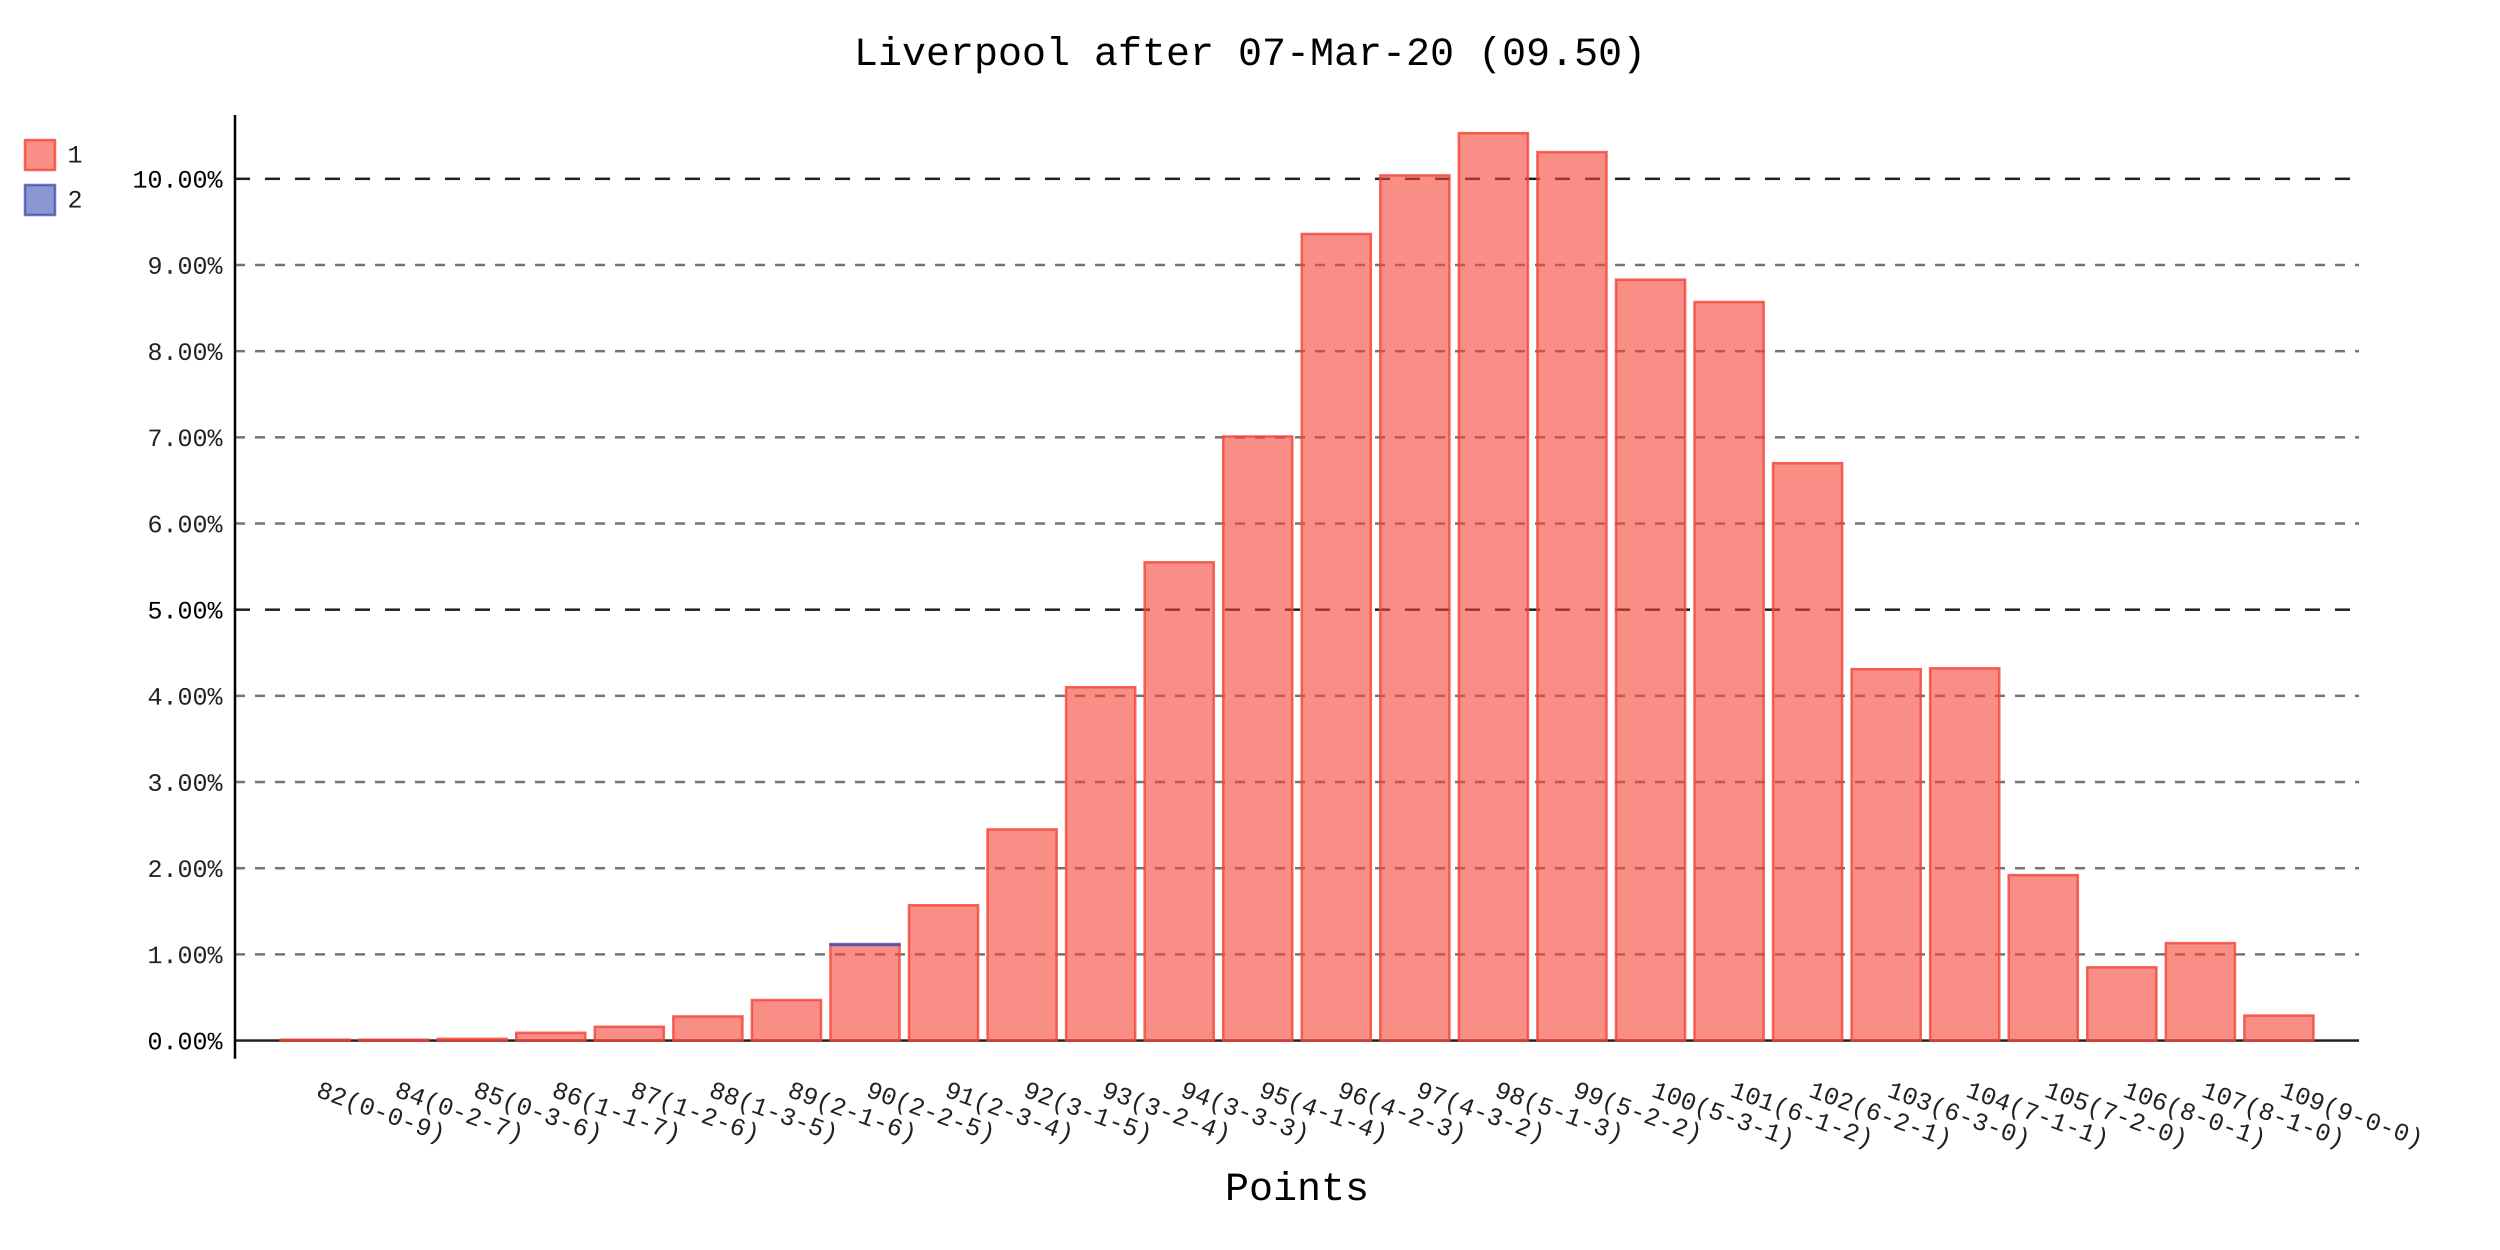
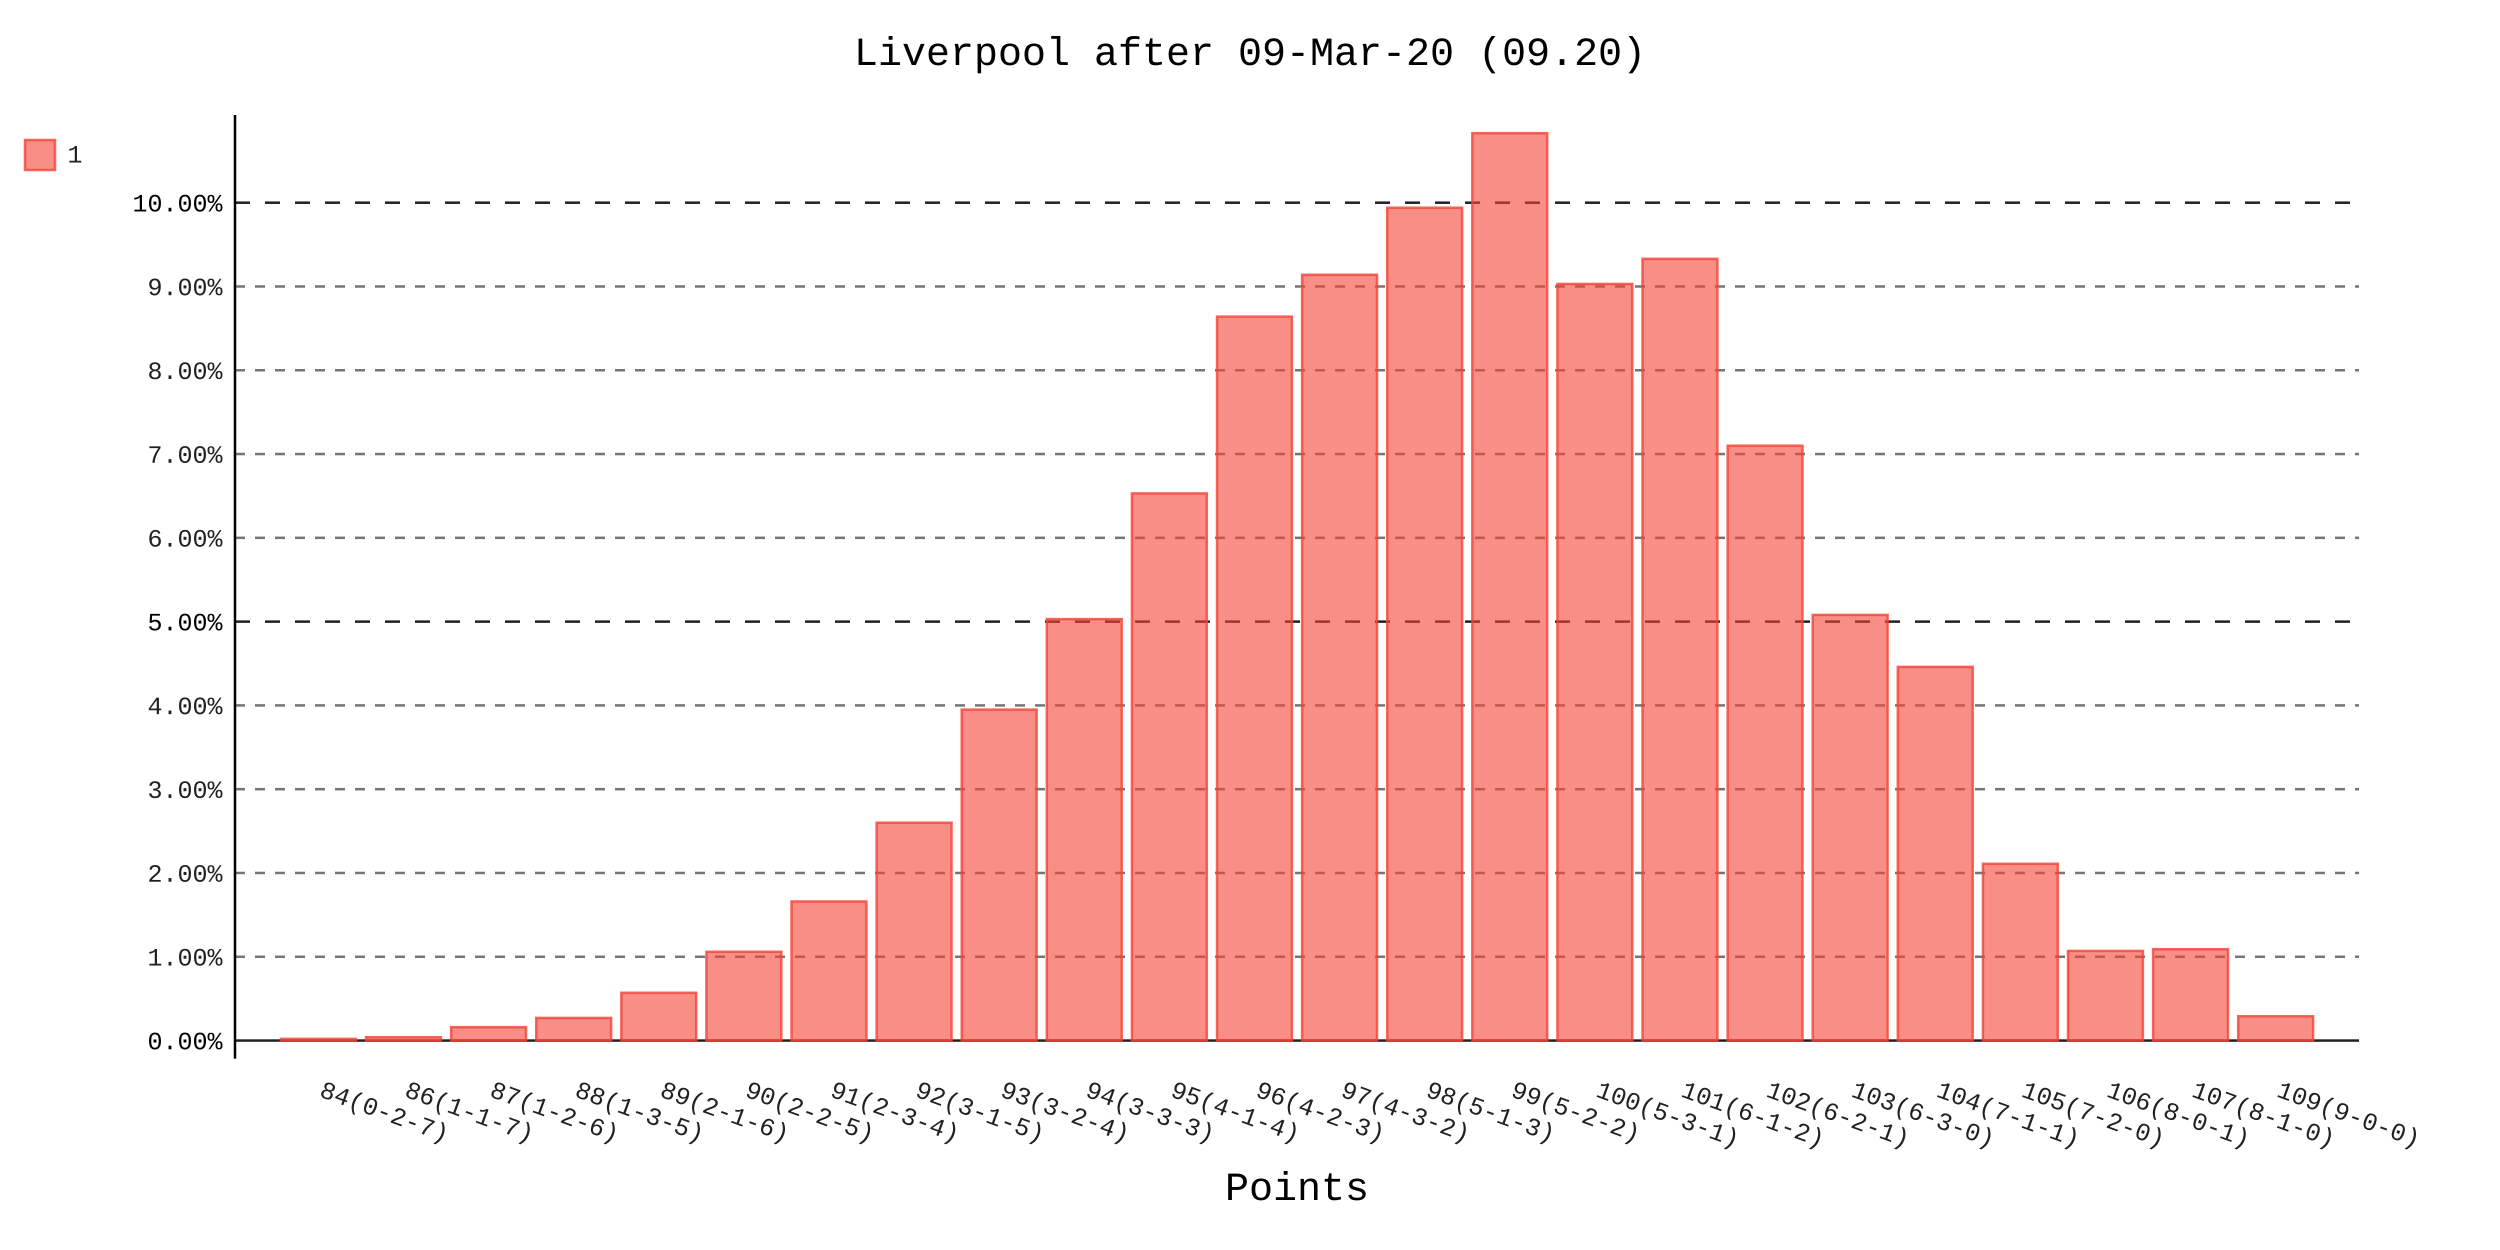
- <svg xmlns="http://www.w3.org/2000/svg" class="pygal-chart" id="chart-57aa8805-db81-4937-829a-268bdae9e74e" viewBox="0 0 1000 500">
+ <svg xmlns="http://www.w3.org/2000/svg" class="pygal-chart" id="chart-41307c0c-24f7-451d-af74-bbe341e0197e" viewBox="0 0 1000 500">
  <defs>
-     <style type="text/css">#chart-57aa8805-db81-4937-829a-268bdae9e74e{-webkit-user-select:none;-webkit-font-smoothing:antialiased;font-family:Consolas,"Liberation Mono",Menlo,Courier,monospace}#chart-57aa8805-db81-4937-829a-268bdae9e74e .title{font-family:Consolas,"Liberation Mono",Menlo,Courier,monospace;font-size:16px}#chart-57aa8805-db81-4937-829a-268bdae9e74e .legends .legend text{font-family:Consolas,"Liberation Mono",Menlo,Courier,monospace;font-size:10px}#chart-57aa8805-db81-4937-829a-268bdae9e74e .axis text{font-family:Consolas,"Liberation Mono",Menlo,Courier,monospace;font-size:10px}#chart-57aa8805-db81-4937-829a-268bdae9e74e .axis text.major{font-family:Consolas,"Liberation Mono",Menlo,Courier,monospace;font-size:10px}#chart-57aa8805-db81-4937-829a-268bdae9e74e .text-overlay text.value{font-family:Consolas,"Liberation Mono",Menlo,Courier,monospace;font-size:16px}#chart-57aa8805-db81-4937-829a-268bdae9e74e .text-overlay text.label{font-family:Consolas,"Liberation Mono",Menlo,Courier,monospace;font-size:10px}#chart-57aa8805-db81-4937-829a-268bdae9e74e .tooltip{font-family:Consolas,"Liberation Mono",Menlo,Courier,monospace;font-size:14px}#chart-57aa8805-db81-4937-829a-268bdae9e74e text.no_data{font-family:Consolas,"Liberation Mono",Menlo,Courier,monospace;font-size:64px}
- #chart-57aa8805-db81-4937-829a-268bdae9e74e{background-color:transparent}#chart-57aa8805-db81-4937-829a-268bdae9e74e path,#chart-57aa8805-db81-4937-829a-268bdae9e74e line,#chart-57aa8805-db81-4937-829a-268bdae9e74e rect,#chart-57aa8805-db81-4937-829a-268bdae9e74e circle{-webkit-transition:400ms ease-in;-moz-transition:400ms ease-in;transition:400ms ease-in}#chart-57aa8805-db81-4937-829a-268bdae9e74e .graph &gt; .background{fill:transparent}#chart-57aa8805-db81-4937-829a-268bdae9e74e .plot &gt; .background{fill:transparent}#chart-57aa8805-db81-4937-829a-268bdae9e74e .graph{fill:rgba(0,0,0,.87)}#chart-57aa8805-db81-4937-829a-268bdae9e74e text.no_data{fill:rgba(0,0,0,1)}#chart-57aa8805-db81-4937-829a-268bdae9e74e .title{fill:rgba(0,0,0,1)}#chart-57aa8805-db81-4937-829a-268bdae9e74e .legends .legend text{fill:rgba(0,0,0,.87)}#chart-57aa8805-db81-4937-829a-268bdae9e74e .legends .legend:hover text{fill:rgba(0,0,0,1)}#chart-57aa8805-db81-4937-829a-268bdae9e74e .axis .line{stroke:rgba(0,0,0,1)}#chart-57aa8805-db81-4937-829a-268bdae9e74e .axis .guide.line{stroke:rgba(0,0,0,.54)}#chart-57aa8805-db81-4937-829a-268bdae9e74e .axis .major.line{stroke:rgba(0,0,0,.87)}#chart-57aa8805-db81-4937-829a-268bdae9e74e .axis text.major{fill:rgba(0,0,0,1)}#chart-57aa8805-db81-4937-829a-268bdae9e74e .axis.y .guides:hover .guide.line,#chart-57aa8805-db81-4937-829a-268bdae9e74e .line-graph .axis.x .guides:hover .guide.line,#chart-57aa8805-db81-4937-829a-268bdae9e74e .stackedline-graph .axis.x .guides:hover .guide.line,#chart-57aa8805-db81-4937-829a-268bdae9e74e .xy-graph .axis.x .guides:hover .guide.line{stroke:rgba(0,0,0,1)}#chart-57aa8805-db81-4937-829a-268bdae9e74e .axis .guides:hover text{fill:rgba(0,0,0,1)}#chart-57aa8805-db81-4937-829a-268bdae9e74e .reactive{fill-opacity:.6;stroke-opacity:.8}#chart-57aa8805-db81-4937-829a-268bdae9e74e .ci{stroke:rgba(0,0,0,.87)}#chart-57aa8805-db81-4937-829a-268bdae9e74e .reactive.active,#chart-57aa8805-db81-4937-829a-268bdae9e74e .active .reactive{fill-opacity:.9;stroke-opacity:.9;stroke-width:4}#chart-57aa8805-db81-4937-829a-268bdae9e74e .ci .reactive.active{stroke-width:1.5}#chart-57aa8805-db81-4937-829a-268bdae9e74e .series text{fill:rgba(0,0,0,1)}#chart-57aa8805-db81-4937-829a-268bdae9e74e .tooltip rect{fill:transparent;stroke:rgba(0,0,0,1);-webkit-transition:opacity 400ms ease-in;-moz-transition:opacity 400ms ease-in;transition:opacity 400ms ease-in}#chart-57aa8805-db81-4937-829a-268bdae9e74e .tooltip .label{fill:rgba(0,0,0,.87)}#chart-57aa8805-db81-4937-829a-268bdae9e74e .tooltip .label{fill:rgba(0,0,0,.87)}#chart-57aa8805-db81-4937-829a-268bdae9e74e .tooltip .legend{font-size:.8em;fill:rgba(0,0,0,.54)}#chart-57aa8805-db81-4937-829a-268bdae9e74e .tooltip .x_label{font-size:.6em;fill:rgba(0,0,0,1)}#chart-57aa8805-db81-4937-829a-268bdae9e74e .tooltip .xlink{font-size:.5em;text-decoration:underline}#chart-57aa8805-db81-4937-829a-268bdae9e74e .tooltip .value{font-size:1.5em}#chart-57aa8805-db81-4937-829a-268bdae9e74e .bound{font-size:.5em}#chart-57aa8805-db81-4937-829a-268bdae9e74e .max-value{font-size:.75em;fill:rgba(0,0,0,.54)}#chart-57aa8805-db81-4937-829a-268bdae9e74e .map-element{fill:transparent;stroke:rgba(0,0,0,.54) !important}#chart-57aa8805-db81-4937-829a-268bdae9e74e .map-element .reactive{fill-opacity:inherit;stroke-opacity:inherit}#chart-57aa8805-db81-4937-829a-268bdae9e74e .color-0,#chart-57aa8805-db81-4937-829a-268bdae9e74e .color-0 a:visited{stroke:#F44336;fill:#F44336}#chart-57aa8805-db81-4937-829a-268bdae9e74e .color-1,#chart-57aa8805-db81-4937-829a-268bdae9e74e .color-1 a:visited{stroke:#3F51B5;fill:#3F51B5}#chart-57aa8805-db81-4937-829a-268bdae9e74e .text-overlay .color-0 text{fill:black}#chart-57aa8805-db81-4937-829a-268bdae9e74e .text-overlay .color-1 text{fill:black}
- #chart-57aa8805-db81-4937-829a-268bdae9e74e text.no_data{text-anchor:middle}#chart-57aa8805-db81-4937-829a-268bdae9e74e .guide.line{fill:none}#chart-57aa8805-db81-4937-829a-268bdae9e74e .centered{text-anchor:middle}#chart-57aa8805-db81-4937-829a-268bdae9e74e .title{text-anchor:middle}#chart-57aa8805-db81-4937-829a-268bdae9e74e .legends .legend text{fill-opacity:1}#chart-57aa8805-db81-4937-829a-268bdae9e74e .axis.x text{text-anchor:middle}#chart-57aa8805-db81-4937-829a-268bdae9e74e .axis.x:not(.web) text[transform]{text-anchor:start}#chart-57aa8805-db81-4937-829a-268bdae9e74e .axis.x:not(.web) text[transform].backwards{text-anchor:end}#chart-57aa8805-db81-4937-829a-268bdae9e74e .axis.y text{text-anchor:end}#chart-57aa8805-db81-4937-829a-268bdae9e74e .axis.y text[transform].backwards{text-anchor:start}#chart-57aa8805-db81-4937-829a-268bdae9e74e .axis.y2 text{text-anchor:start}#chart-57aa8805-db81-4937-829a-268bdae9e74e .axis.y2 text[transform].backwards{text-anchor:end}#chart-57aa8805-db81-4937-829a-268bdae9e74e .axis .guide.line{stroke-dasharray:4,4}#chart-57aa8805-db81-4937-829a-268bdae9e74e .axis .major.guide.line{stroke-dasharray:6,6}#chart-57aa8805-db81-4937-829a-268bdae9e74e .horizontal .axis.y .guide.line,#chart-57aa8805-db81-4937-829a-268bdae9e74e .horizontal .axis.y2 .guide.line,#chart-57aa8805-db81-4937-829a-268bdae9e74e .vertical .axis.x .guide.line{opacity:0}#chart-57aa8805-db81-4937-829a-268bdae9e74e .horizontal .axis.always_show .guide.line,#chart-57aa8805-db81-4937-829a-268bdae9e74e .vertical .axis.always_show .guide.line{opacity:1 !important}#chart-57aa8805-db81-4937-829a-268bdae9e74e .axis.y .guides:hover .guide.line,#chart-57aa8805-db81-4937-829a-268bdae9e74e .axis.y2 .guides:hover .guide.line,#chart-57aa8805-db81-4937-829a-268bdae9e74e .axis.x .guides:hover .guide.line{opacity:1}#chart-57aa8805-db81-4937-829a-268bdae9e74e .axis .guides:hover text{opacity:1}#chart-57aa8805-db81-4937-829a-268bdae9e74e .nofill{fill:none}#chart-57aa8805-db81-4937-829a-268bdae9e74e .subtle-fill{fill-opacity:.2}#chart-57aa8805-db81-4937-829a-268bdae9e74e .dot{stroke-width:1px;fill-opacity:1}#chart-57aa8805-db81-4937-829a-268bdae9e74e .dot.active{stroke-width:5px}#chart-57aa8805-db81-4937-829a-268bdae9e74e .dot.negative{fill:transparent}#chart-57aa8805-db81-4937-829a-268bdae9e74e text,#chart-57aa8805-db81-4937-829a-268bdae9e74e tspan{stroke:none !important}#chart-57aa8805-db81-4937-829a-268bdae9e74e .series text.active{opacity:1}#chart-57aa8805-db81-4937-829a-268bdae9e74e .tooltip rect{fill-opacity:.95;stroke-width:.5}#chart-57aa8805-db81-4937-829a-268bdae9e74e .tooltip text{fill-opacity:1}#chart-57aa8805-db81-4937-829a-268bdae9e74e .showable{visibility:hidden}#chart-57aa8805-db81-4937-829a-268bdae9e74e .showable.shown{visibility:visible}#chart-57aa8805-db81-4937-829a-268bdae9e74e .gauge-background{fill:rgba(229,229,229,1);stroke:none}#chart-57aa8805-db81-4937-829a-268bdae9e74e .bg-lines{stroke:transparent;stroke-width:2px}</style>
+     <style type="text/css">#chart-41307c0c-24f7-451d-af74-bbe341e0197e{-webkit-user-select:none;-webkit-font-smoothing:antialiased;font-family:Consolas,"Liberation Mono",Menlo,Courier,monospace}#chart-41307c0c-24f7-451d-af74-bbe341e0197e .title{font-family:Consolas,"Liberation Mono",Menlo,Courier,monospace;font-size:16px}#chart-41307c0c-24f7-451d-af74-bbe341e0197e .legends .legend text{font-family:Consolas,"Liberation Mono",Menlo,Courier,monospace;font-size:10px}#chart-41307c0c-24f7-451d-af74-bbe341e0197e .axis text{font-family:Consolas,"Liberation Mono",Menlo,Courier,monospace;font-size:10px}#chart-41307c0c-24f7-451d-af74-bbe341e0197e .axis text.major{font-family:Consolas,"Liberation Mono",Menlo,Courier,monospace;font-size:10px}#chart-41307c0c-24f7-451d-af74-bbe341e0197e .text-overlay text.value{font-family:Consolas,"Liberation Mono",Menlo,Courier,monospace;font-size:16px}#chart-41307c0c-24f7-451d-af74-bbe341e0197e .text-overlay text.label{font-family:Consolas,"Liberation Mono",Menlo,Courier,monospace;font-size:10px}#chart-41307c0c-24f7-451d-af74-bbe341e0197e .tooltip{font-family:Consolas,"Liberation Mono",Menlo,Courier,monospace;font-size:14px}#chart-41307c0c-24f7-451d-af74-bbe341e0197e text.no_data{font-family:Consolas,"Liberation Mono",Menlo,Courier,monospace;font-size:64px}
+ #chart-41307c0c-24f7-451d-af74-bbe341e0197e{background-color:transparent}#chart-41307c0c-24f7-451d-af74-bbe341e0197e path,#chart-41307c0c-24f7-451d-af74-bbe341e0197e line,#chart-41307c0c-24f7-451d-af74-bbe341e0197e rect,#chart-41307c0c-24f7-451d-af74-bbe341e0197e circle{-webkit-transition:400ms ease-in;-moz-transition:400ms ease-in;transition:400ms ease-in}#chart-41307c0c-24f7-451d-af74-bbe341e0197e .graph &gt; .background{fill:transparent}#chart-41307c0c-24f7-451d-af74-bbe341e0197e .plot &gt; .background{fill:transparent}#chart-41307c0c-24f7-451d-af74-bbe341e0197e .graph{fill:rgba(0,0,0,.87)}#chart-41307c0c-24f7-451d-af74-bbe341e0197e text.no_data{fill:rgba(0,0,0,1)}#chart-41307c0c-24f7-451d-af74-bbe341e0197e .title{fill:rgba(0,0,0,1)}#chart-41307c0c-24f7-451d-af74-bbe341e0197e .legends .legend text{fill:rgba(0,0,0,.87)}#chart-41307c0c-24f7-451d-af74-bbe341e0197e .legends .legend:hover text{fill:rgba(0,0,0,1)}#chart-41307c0c-24f7-451d-af74-bbe341e0197e .axis .line{stroke:rgba(0,0,0,1)}#chart-41307c0c-24f7-451d-af74-bbe341e0197e .axis .guide.line{stroke:rgba(0,0,0,.54)}#chart-41307c0c-24f7-451d-af74-bbe341e0197e .axis .major.line{stroke:rgba(0,0,0,.87)}#chart-41307c0c-24f7-451d-af74-bbe341e0197e .axis text.major{fill:rgba(0,0,0,1)}#chart-41307c0c-24f7-451d-af74-bbe341e0197e .axis.y .guides:hover .guide.line,#chart-41307c0c-24f7-451d-af74-bbe341e0197e .line-graph .axis.x .guides:hover .guide.line,#chart-41307c0c-24f7-451d-af74-bbe341e0197e .stackedline-graph .axis.x .guides:hover .guide.line,#chart-41307c0c-24f7-451d-af74-bbe341e0197e .xy-graph .axis.x .guides:hover .guide.line{stroke:rgba(0,0,0,1)}#chart-41307c0c-24f7-451d-af74-bbe341e0197e .axis .guides:hover text{fill:rgba(0,0,0,1)}#chart-41307c0c-24f7-451d-af74-bbe341e0197e .reactive{fill-opacity:.6;stroke-opacity:.8}#chart-41307c0c-24f7-451d-af74-bbe341e0197e .ci{stroke:rgba(0,0,0,.87)}#chart-41307c0c-24f7-451d-af74-bbe341e0197e .reactive.active,#chart-41307c0c-24f7-451d-af74-bbe341e0197e .active .reactive{fill-opacity:.9;stroke-opacity:.9;stroke-width:4}#chart-41307c0c-24f7-451d-af74-bbe341e0197e .ci .reactive.active{stroke-width:1.5}#chart-41307c0c-24f7-451d-af74-bbe341e0197e .series text{fill:rgba(0,0,0,1)}#chart-41307c0c-24f7-451d-af74-bbe341e0197e .tooltip rect{fill:transparent;stroke:rgba(0,0,0,1);-webkit-transition:opacity 400ms ease-in;-moz-transition:opacity 400ms ease-in;transition:opacity 400ms ease-in}#chart-41307c0c-24f7-451d-af74-bbe341e0197e .tooltip .label{fill:rgba(0,0,0,.87)}#chart-41307c0c-24f7-451d-af74-bbe341e0197e .tooltip .label{fill:rgba(0,0,0,.87)}#chart-41307c0c-24f7-451d-af74-bbe341e0197e .tooltip .legend{font-size:.8em;fill:rgba(0,0,0,.54)}#chart-41307c0c-24f7-451d-af74-bbe341e0197e .tooltip .x_label{font-size:.6em;fill:rgba(0,0,0,1)}#chart-41307c0c-24f7-451d-af74-bbe341e0197e .tooltip .xlink{font-size:.5em;text-decoration:underline}#chart-41307c0c-24f7-451d-af74-bbe341e0197e .tooltip .value{font-size:1.5em}#chart-41307c0c-24f7-451d-af74-bbe341e0197e .bound{font-size:.5em}#chart-41307c0c-24f7-451d-af74-bbe341e0197e .max-value{font-size:.75em;fill:rgba(0,0,0,.54)}#chart-41307c0c-24f7-451d-af74-bbe341e0197e .map-element{fill:transparent;stroke:rgba(0,0,0,.54) !important}#chart-41307c0c-24f7-451d-af74-bbe341e0197e .map-element .reactive{fill-opacity:inherit;stroke-opacity:inherit}#chart-41307c0c-24f7-451d-af74-bbe341e0197e .color-0,#chart-41307c0c-24f7-451d-af74-bbe341e0197e .color-0 a:visited{stroke:#F44336;fill:#F44336}#chart-41307c0c-24f7-451d-af74-bbe341e0197e .text-overlay .color-0 text{fill:black}
+ #chart-41307c0c-24f7-451d-af74-bbe341e0197e text.no_data{text-anchor:middle}#chart-41307c0c-24f7-451d-af74-bbe341e0197e .guide.line{fill:none}#chart-41307c0c-24f7-451d-af74-bbe341e0197e .centered{text-anchor:middle}#chart-41307c0c-24f7-451d-af74-bbe341e0197e .title{text-anchor:middle}#chart-41307c0c-24f7-451d-af74-bbe341e0197e .legends .legend text{fill-opacity:1}#chart-41307c0c-24f7-451d-af74-bbe341e0197e .axis.x text{text-anchor:middle}#chart-41307c0c-24f7-451d-af74-bbe341e0197e .axis.x:not(.web) text[transform]{text-anchor:start}#chart-41307c0c-24f7-451d-af74-bbe341e0197e .axis.x:not(.web) text[transform].backwards{text-anchor:end}#chart-41307c0c-24f7-451d-af74-bbe341e0197e .axis.y text{text-anchor:end}#chart-41307c0c-24f7-451d-af74-bbe341e0197e .axis.y text[transform].backwards{text-anchor:start}#chart-41307c0c-24f7-451d-af74-bbe341e0197e .axis.y2 text{text-anchor:start}#chart-41307c0c-24f7-451d-af74-bbe341e0197e .axis.y2 text[transform].backwards{text-anchor:end}#chart-41307c0c-24f7-451d-af74-bbe341e0197e .axis .guide.line{stroke-dasharray:4,4}#chart-41307c0c-24f7-451d-af74-bbe341e0197e .axis .major.guide.line{stroke-dasharray:6,6}#chart-41307c0c-24f7-451d-af74-bbe341e0197e .horizontal .axis.y .guide.line,#chart-41307c0c-24f7-451d-af74-bbe341e0197e .horizontal .axis.y2 .guide.line,#chart-41307c0c-24f7-451d-af74-bbe341e0197e .vertical .axis.x .guide.line{opacity:0}#chart-41307c0c-24f7-451d-af74-bbe341e0197e .horizontal .axis.always_show .guide.line,#chart-41307c0c-24f7-451d-af74-bbe341e0197e .vertical .axis.always_show .guide.line{opacity:1 !important}#chart-41307c0c-24f7-451d-af74-bbe341e0197e .axis.y .guides:hover .guide.line,#chart-41307c0c-24f7-451d-af74-bbe341e0197e .axis.y2 .guides:hover .guide.line,#chart-41307c0c-24f7-451d-af74-bbe341e0197e .axis.x .guides:hover .guide.line{opacity:1}#chart-41307c0c-24f7-451d-af74-bbe341e0197e .axis .guides:hover text{opacity:1}#chart-41307c0c-24f7-451d-af74-bbe341e0197e .nofill{fill:none}#chart-41307c0c-24f7-451d-af74-bbe341e0197e .subtle-fill{fill-opacity:.2}#chart-41307c0c-24f7-451d-af74-bbe341e0197e .dot{stroke-width:1px;fill-opacity:1}#chart-41307c0c-24f7-451d-af74-bbe341e0197e .dot.active{stroke-width:5px}#chart-41307c0c-24f7-451d-af74-bbe341e0197e .dot.negative{fill:transparent}#chart-41307c0c-24f7-451d-af74-bbe341e0197e text,#chart-41307c0c-24f7-451d-af74-bbe341e0197e tspan{stroke:none !important}#chart-41307c0c-24f7-451d-af74-bbe341e0197e .series text.active{opacity:1}#chart-41307c0c-24f7-451d-af74-bbe341e0197e .tooltip rect{fill-opacity:.95;stroke-width:.5}#chart-41307c0c-24f7-451d-af74-bbe341e0197e .tooltip text{fill-opacity:1}#chart-41307c0c-24f7-451d-af74-bbe341e0197e .showable{visibility:hidden}#chart-41307c0c-24f7-451d-af74-bbe341e0197e .showable.shown{visibility:visible}#chart-41307c0c-24f7-451d-af74-bbe341e0197e .gauge-background{fill:rgba(229,229,229,1);stroke:none}#chart-41307c0c-24f7-451d-af74-bbe341e0197e .bg-lines{stroke:transparent;stroke-width:2px}</style>
  </defs>
  <g class="graph stackedbar-graph vertical">
    <rect class="background" height="500" width="1000" x="0" y="0" />
    <g class="plot" transform="translate(94, 46)">
      <rect class="background" height="377.479" width="849.618" x="0" y="0" />
      <g class="axis y always_show">
        <g class="guides">
          <path class="major line" d="M0 370.22 h849.618" />
          <text class="major" x="-5" y="373.72">0.00%</text>
        </g>
        <g class="guides">
-           <path class="guide line" d="M0 335.75 h849.618" />
-           <text class="" x="-5" y="339.25">1.00%</text>
-         </g>
-         <g class="guides">
-           <path class="guide line" d="M0 301.281 h849.618" />
-           <text class="" x="-5" y="304.781">2.00%</text>
-         </g>
-         <g class="guides">
-           <path class="guide line" d="M0 266.812 h849.618" />
-           <text class="" x="-5" y="270.312">3.00%</text>
-         </g>
-         <g class="guides">
-           <path class="guide line" d="M0 232.343 h849.618" />
-           <text class="" x="-5" y="235.843">4.00%</text>
-         </g>
-         <g class="guides">
-           <path class="major guide line" d="M0 197.874 h849.618" />
-           <text class="major" x="-5" y="201.374">5.00%</text>
-         </g>
-         <g class="guides">
-           <path class="guide line" d="M0 163.405 h849.618" />
-           <text class="" x="-5" y="166.905">6.00%</text>
-         </g>
-         <g class="guides">
-           <path class="guide line" d="M0 128.935 h849.618" />
-           <text class="" x="-5" y="132.435">7.00%</text>
-         </g>
-         <g class="guides">
-           <path class="guide line" d="M0 94.466 h849.618" />
-           <text class="" x="-5" y="97.966">8.00%</text>
-         </g>
-         <g class="guides">
-           <path class="guide line" d="M0 59.997 h849.618" />
-           <text class="" x="-5" y="63.497">9.00%</text>
-         </g>
-         <g class="guides">
-           <path class="major guide line" d="M0 25.528 h849.618" />
-           <text class="major" x="-5" y="29.028">10.00%</text>
+           <path class="guide line" d="M0 336.705 h849.618" />
+           <text class="" x="-5" y="340.205">1.00%</text>
+         </g>
+         <g class="guides">
+           <path class="guide line" d="M0 303.191 h849.618" />
+           <text class="" x="-5" y="306.691">2.00%</text>
+         </g>
+         <g class="guides">
+           <path class="guide line" d="M0 269.677 h849.618" />
+           <text class="" x="-5" y="273.177">3.00%</text>
+         </g>
+         <g class="guides">
+           <path class="guide line" d="M0 236.162 h849.618" />
+           <text class="" x="-5" y="239.662">4.00%</text>
+         </g>
+         <g class="guides">
+           <path class="major guide line" d="M0 202.648 h849.618" />
+           <text class="major" x="-5" y="206.148">5.00%</text>
+         </g>
+         <g class="guides">
+           <path class="guide line" d="M0 169.134 h849.618" />
+           <text class="" x="-5" y="172.634">6.00%</text>
+         </g>
+         <g class="guides">
+           <path class="guide line" d="M0 135.619 h849.618" />
+           <text class="" x="-5" y="139.119">7.00%</text>
+         </g>
+         <g class="guides">
+           <path class="guide line" d="M0 102.105 h849.618" />
+           <text class="" x="-5" y="105.605">8.00%</text>
+         </g>
+         <g class="guides">
+           <path class="guide line" d="M0 68.59 h849.618" />
+           <text class="" x="-5" y="72.09">9.00%</text>
+         </g>
+         <g class="guides">
+           <path class="major guide line" d="M0 35.076 h849.618" />
+           <text class="major" x="-5" y="38.576">10.00%</text>
        </g>
      </g>
      <g class="axis x">
        <path class="line" d="M0 0 v377.479" />
        <g class="guides">
-           <path class="guide line" d="M32.049 0 v377.479" />
-           <text class="" transform="rotate(20 32.04922 392.4788)" x="32.049" y="392.479">82(0-0-9)</text>
-         </g>
-         <g class="guides">
-           <path class="guide line" d="M63.47 0 v377.479" />
-           <text class="" transform="rotate(20 63.47002 392.4788)" x="63.47" y="392.479">84(0-2-7)</text>
-         </g>
-         <g class="guides">
-           <path class="guide line" d="M94.891 0 v377.479" />
-           <text class="" transform="rotate(20 94.89082 392.4788)" x="94.891" y="392.479">85(0-3-6)</text>
-         </g>
-         <g class="guides">
-           <path class="guide line" d="M126.312 0 v377.479" />
-           <text class="" transform="rotate(20 126.3116 392.4788)" x="126.312" y="392.479">86(1-1-7)</text>
-         </g>
-         <g class="guides">
-           <path class="guide line" d="M157.732 0 v377.479" />
-           <text class="" transform="rotate(20 157.7324 392.4788)" x="157.732" y="392.479">87(1-2-6)</text>
-         </g>
-         <g class="guides">
-           <path class="guide line" d="M189.153 0 v377.479" />
-           <text class="" transform="rotate(20 189.1532 392.4788)" x="189.153" y="392.479">88(1-3-5)</text>
-         </g>
-         <g class="guides">
-           <path class="guide line" d="M220.574 0 v377.479" />
-           <text class="" transform="rotate(20 220.574 392.4788)" x="220.574" y="392.479">89(2-1-6)</text>
-         </g>
-         <g class="guides">
-           <path class="guide line" d="M251.995 0 v377.479" />
-           <text class="" transform="rotate(20 251.9948 392.4788)" x="251.995" y="392.479">90(2-2-5)</text>
-         </g>
-         <g class="guides">
-           <path class="guide line" d="M283.416 0 v377.479" />
-           <text class="" transform="rotate(20 283.4156 392.4788)" x="283.416" y="392.479">91(2-3-4)</text>
-         </g>
-         <g class="guides">
-           <path class="guide line" d="M314.836 0 v377.479" />
-           <text class="" transform="rotate(20 314.8364 392.4788)" x="314.836" y="392.479">92(3-1-5)</text>
-         </g>
-         <g class="guides">
-           <path class="guide line" d="M346.257 0 v377.479" />
-           <text class="" transform="rotate(20 346.2572 392.4788)" x="346.257" y="392.479">93(3-2-4)</text>
-         </g>
-         <g class="guides">
-           <path class="guide line" d="M377.678 0 v377.479" />
-           <text class="" transform="rotate(20 377.678 392.4788)" x="377.678" y="392.479">94(3-3-3)</text>
-         </g>
-         <g class="guides">
-           <path class="guide line" d="M409.099 0 v377.479" />
-           <text class="" transform="rotate(20 409.0988 392.4788)" x="409.099" y="392.479">95(4-1-4)</text>
-         </g>
-         <g class="guides">
-           <path class="guide line" d="M440.52 0 v377.479" />
-           <text class="" transform="rotate(20 440.5196 392.4788)" x="440.52" y="392.479">96(4-2-3)</text>
-         </g>
-         <g class="guides">
-           <path class="guide line" d="M471.94 0 v377.479" />
-           <text class="" transform="rotate(20 471.9404 392.4788)" x="471.94" y="392.479">97(4-3-2)</text>
-         </g>
-         <g class="guides">
-           <path class="guide line" d="M503.361 0 v377.479" />
-           <text class="" transform="rotate(20 503.3612 392.4788)" x="503.361" y="392.479">98(5-1-3)</text>
-         </g>
-         <g class="guides">
-           <path class="guide line" d="M534.782 0 v377.479" />
-           <text class="" transform="rotate(20 534.782 392.4788)" x="534.782" y="392.479">99(5-2-2)</text>
-         </g>
-         <g class="guides">
-           <path class="guide line" d="M566.203 0 v377.479" />
-           <text class="" transform="rotate(20 566.2028 392.4788)" x="566.203" y="392.479">100(5-3-1)</text>
-         </g>
-         <g class="guides">
-           <path class="guide line" d="M597.624 0 v377.479" />
-           <text class="" transform="rotate(20 597.6236 392.4788)" x="597.624" y="392.479">101(6-1-2)</text>
-         </g>
-         <g class="guides">
-           <path class="guide line" d="M629.044 0 v377.479" />
-           <text class="" transform="rotate(20 629.0444 392.4788)" x="629.044" y="392.479">102(6-2-1)</text>
-         </g>
-         <g class="guides">
-           <path class="guide line" d="M660.465 0 v377.479" />
-           <text class="" transform="rotate(20 660.4652 392.4788)" x="660.465" y="392.479">103(6-3-0)</text>
-         </g>
-         <g class="guides">
-           <path class="guide line" d="M691.886 0 v377.479" />
-           <text class="" transform="rotate(20 691.886 392.4788)" x="691.886" y="392.479">104(7-1-1)</text>
-         </g>
-         <g class="guides">
-           <path class="guide line" d="M723.307 0 v377.479" />
-           <text class="" transform="rotate(20 723.3068 392.4788)" x="723.307" y="392.479">105(7-2-0)</text>
-         </g>
-         <g class="guides">
-           <path class="guide line" d="M754.728 0 v377.479" />
-           <text class="" transform="rotate(20 754.7276 392.4788)" x="754.728" y="392.479">106(8-0-1)</text>
-         </g>
-         <g class="guides">
-           <path class="guide line" d="M786.148 0 v377.479" />
-           <text class="" transform="rotate(20 786.1484 392.4788)" x="786.148" y="392.479">107(8-1-0)</text>
-         </g>
-         <g class="guides">
-           <path class="guide line" d="M817.569 0 v377.479" />
-           <text class="" transform="rotate(20 817.5692 392.4788)" x="817.569" y="392.479">109(9-0-0)</text>
+           <path class="guide line" d="M33.358 0 v377.479" />
+           <text class="" transform="rotate(20 33.35842 392.4788)" x="33.358" y="392.479">84(0-2-7)</text>
+         </g>
+         <g class="guides">
+           <path class="guide line" d="M67.398 0 v377.479" />
+           <text class="" transform="rotate(20 67.39762 392.4788)" x="67.398" y="392.479">86(1-1-7)</text>
+         </g>
+         <g class="guides">
+           <path class="guide line" d="M101.437 0 v377.479" />
+           <text class="" transform="rotate(20 101.4368 392.4788)" x="101.437" y="392.479">87(1-2-6)</text>
+         </g>
+         <g class="guides">
+           <path class="guide line" d="M135.476 0 v377.479" />
+           <text class="" transform="rotate(20 135.476 392.4788)" x="135.476" y="392.479">88(1-3-5)</text>
+         </g>
+         <g class="guides">
+           <path class="guide line" d="M169.515 0 v377.479" />
+           <text class="" transform="rotate(20 169.5152 392.4788)" x="169.515" y="392.479">89(2-1-6)</text>
+         </g>
+         <g class="guides">
+           <path class="guide line" d="M203.554 0 v377.479" />
+           <text class="" transform="rotate(20 203.5544 392.4788)" x="203.554" y="392.479">90(2-2-5)</text>
+         </g>
+         <g class="guides">
+           <path class="guide line" d="M237.594 0 v377.479" />
+           <text class="" transform="rotate(20 237.5936 392.4788)" x="237.594" y="392.479">91(2-3-4)</text>
+         </g>
+         <g class="guides">
+           <path class="guide line" d="M271.633 0 v377.479" />
+           <text class="" transform="rotate(20 271.6328 392.4788)" x="271.633" y="392.479">92(3-1-5)</text>
+         </g>
+         <g class="guides">
+           <path class="guide line" d="M305.672 0 v377.479" />
+           <text class="" transform="rotate(20 305.672 392.4788)" x="305.672" y="392.479">93(3-2-4)</text>
+         </g>
+         <g class="guides">
+           <path class="guide line" d="M339.711 0 v377.479" />
+           <text class="" transform="rotate(20 339.7112 392.4788)" x="339.711" y="392.479">94(3-3-3)</text>
+         </g>
+         <g class="guides">
+           <path class="guide line" d="M373.75 0 v377.479" />
+           <text class="" transform="rotate(20 373.7504 392.4788)" x="373.75" y="392.479">95(4-1-4)</text>
+         </g>
+         <g class="guides">
+           <path class="guide line" d="M407.79 0 v377.479" />
+           <text class="" transform="rotate(20 407.7896 392.4788)" x="407.79" y="392.479">96(4-2-3)</text>
+         </g>
+         <g class="guides">
+           <path class="guide line" d="M441.829 0 v377.479" />
+           <text class="" transform="rotate(20 441.8288 392.4788)" x="441.829" y="392.479">97(4-3-2)</text>
+         </g>
+         <g class="guides">
+           <path class="guide line" d="M475.868 0 v377.479" />
+           <text class="" transform="rotate(20 475.868 392.4788)" x="475.868" y="392.479">98(5-1-3)</text>
+         </g>
+         <g class="guides">
+           <path class="guide line" d="M509.907 0 v377.479" />
+           <text class="" transform="rotate(20 509.9072 392.4788)" x="509.907" y="392.479">99(5-2-2)</text>
+         </g>
+         <g class="guides">
+           <path class="guide line" d="M543.946 0 v377.479" />
+           <text class="" transform="rotate(20 543.9464 392.4788)" x="543.946" y="392.479">100(5-3-1)</text>
+         </g>
+         <g class="guides">
+           <path class="guide line" d="M577.986 0 v377.479" />
+           <text class="" transform="rotate(20 577.9856 392.4788)" x="577.986" y="392.479">101(6-1-2)</text>
+         </g>
+         <g class="guides">
+           <path class="guide line" d="M612.025 0 v377.479" />
+           <text class="" transform="rotate(20 612.0248 392.4788)" x="612.025" y="392.479">102(6-2-1)</text>
+         </g>
+         <g class="guides">
+           <path class="guide line" d="M646.064 0 v377.479" />
+           <text class="" transform="rotate(20 646.064 392.4788)" x="646.064" y="392.479">103(6-3-0)</text>
+         </g>
+         <g class="guides">
+           <path class="guide line" d="M680.103 0 v377.479" />
+           <text class="" transform="rotate(20 680.1032 392.4788)" x="680.103" y="392.479">104(7-1-1)</text>
+         </g>
+         <g class="guides">
+           <path class="guide line" d="M714.142 0 v377.479" />
+           <text class="" transform="rotate(20 714.1424 392.4788)" x="714.142" y="392.479">105(7-2-0)</text>
+         </g>
+         <g class="guides">
+           <path class="guide line" d="M748.182 0 v377.479" />
+           <text class="" transform="rotate(20 748.1816 392.4788)" x="748.182" y="392.479">106(8-0-1)</text>
+         </g>
+         <g class="guides">
+           <path class="guide line" d="M782.221 0 v377.479" />
+           <text class="" transform="rotate(20 782.2208 392.4788)" x="782.221" y="392.479">107(8-1-0)</text>
+         </g>
+         <g class="guides">
+           <path class="guide line" d="M816.26 0 v377.479" />
+           <text class="" transform="rotate(20 816.26 392.4788)" x="816.26" y="392.479">109(9-0-0)</text>
        </g>
      </g>
      <g class="series serie-0 color-0">
        <g class="bars">
          <g class="bar">
-             <rect class="rect reactive tooltip-trigger" height="0.345" rx="0" ry="0" width="27.65" x="18.224" y="369.875" />
-           </g>
-           <g class="bar">
-             <rect class="rect reactive tooltip-trigger" height="0.345" rx="0" ry="0" width="27.65" x="49.645" y="369.875" />
-           </g>
-           <g class="bar">
-             <rect class="rect reactive tooltip-trigger" height="0.689" rx="0" ry="0" width="27.65" x="81.066" y="369.53" />
-           </g>
-           <g class="bar">
-             <rect class="rect reactive tooltip-trigger" height="3.102" rx="0" ry="0" width="27.65" x="112.486" y="367.117" />
-           </g>
-           <g class="bar">
-             <rect class="rect reactive tooltip-trigger" height="5.515" rx="0" ry="0" width="27.65" x="143.907" y="364.705" />
-           </g>
-           <g class="bar">
-             <rect class="rect reactive tooltip-trigger" height="9.651" rx="0" ry="0" width="27.65" x="175.328" y="360.568" />
-           </g>
-           <g class="bar">
-             <rect class="rect reactive tooltip-trigger" height="16.201" rx="0" ry="0" width="27.65" x="206.749" y="354.019" />
-           </g>
-           <g class="bar">
-             <rect class="rect reactive tooltip-trigger" height="38.261" rx="0" ry="0" width="27.65" x="238.17" y="331.959" />
-           </g>
-           <g class="bar">
-             <rect class="rect reactive tooltip-trigger" height="54.117" rx="0" ry="0" width="27.65" x="269.59" y="316.103" />
-           </g>
-           <g class="bar">
-             <rect class="rect reactive tooltip-trigger" height="84.449" rx="0" ry="0" width="27.65" x="301.011" y="285.77" />
-           </g>
-           <g class="bar">
-             <rect class="rect reactive tooltip-trigger" height="141.324" rx="0" ry="0" width="27.65" x="332.432" y="228.896" />
-           </g>
-           <g class="bar">
-             <rect class="rect reactive tooltip-trigger" height="191.304" rx="0" ry="0" width="27.65" x="363.853" y="178.916" />
-           </g>
-           <g class="bar">
-             <rect class="rect reactive tooltip-trigger" height="241.629" rx="0" ry="0" width="27.65" x="395.274" y="128.591" />
-           </g>
-           <g class="bar">
-             <rect class="rect reactive tooltip-trigger" height="322.631" rx="0" ry="0" width="27.65" x="426.694" y="47.588" />
-           </g>
-           <g class="bar">
-             <rect class="rect reactive tooltip-trigger" height="346.07" rx="0" ry="0" width="27.65" x="458.115" y="24.149" />
-           </g>
-           <g class="bar">
-             <rect class="rect reactive tooltip-trigger" height="362.96" rx="0" ry="0" width="27.65" x="489.536" y="7.259" />
-           </g>
-           <g class="bar">
-             <rect class="rect reactive tooltip-trigger" height="355.377" rx="0" ry="0" width="27.65" x="520.957" y="14.842" />
-           </g>
-           <g class="bar">
-             <rect class="rect reactive tooltip-trigger" height="304.363" rx="0" ry="0" width="27.65" x="552.378" y="65.857" />
-           </g>
-           <g class="bar">
-             <rect class="rect reactive tooltip-trigger" height="295.401" rx="0" ry="0" width="27.65" x="583.798" y="74.819" />
-           </g>
-           <g class="bar">
-             <rect class="rect reactive tooltip-trigger" height="230.943" rx="0" ry="0" width="27.65" x="615.219" y="139.276" />
-           </g>
-           <g class="bar">
-             <rect class="rect reactive tooltip-trigger" height="148.562" rx="0" ry="0" width="27.65" x="646.64" y="221.657" />
-           </g>
-           <g class="bar">
-             <rect class="rect reactive tooltip-trigger" height="148.907" rx="0" ry="0" width="27.65" x="678.061" y="221.313" />
-           </g>
-           <g class="bar">
-             <rect class="rect reactive tooltip-trigger" height="66.181" rx="0" ry="0" width="27.65" x="709.482" y="304.039" />
-           </g>
-           <g class="bar">
-             <rect class="rect reactive tooltip-trigger" height="29.299" rx="0" ry="0" width="27.65" x="740.902" y="340.921" />
-           </g>
-           <g class="bar">
-             <rect class="rect reactive tooltip-trigger" height="38.95" rx="0" ry="0" width="27.65" x="772.323" y="331.269" />
-           </g>
-           <g class="bar">
-             <rect class="rect reactive tooltip-trigger" height="9.996" rx="0" ry="0" width="27.65" x="803.744" y="360.224" />
-           </g>
-         </g>
-       </g>
-       <g class="series serie-1 color-1">
-         <g class="bars">
-           <g class="bar">
-             <rect class="rect reactive tooltip-trigger" height="0.0" rx="0" ry="0" width="27.65" x="18.224" y="369.875" />
-           </g>
-           <g class="bar">
-             <rect class="rect reactive tooltip-trigger" height="0.0" rx="0" ry="0" width="27.65" x="49.645" y="369.875" />
-           </g>
-           <g class="bar">
-             <rect class="rect reactive tooltip-trigger" height="0.0" rx="0" ry="0" width="27.65" x="81.066" y="369.53" />
-           </g>
-           <g class="bar">
-             <rect class="rect reactive tooltip-trigger" height="0.0" rx="0" ry="0" width="27.65" x="112.486" y="367.117" />
-           </g>
-           <g class="bar">
-             <rect class="rect reactive tooltip-trigger" height="0.0" rx="0" ry="0" width="27.65" x="143.907" y="364.705" />
-           </g>
-           <g class="bar">
-             <rect class="rect reactive tooltip-trigger" height="0.0" rx="0" ry="0" width="27.65" x="175.328" y="360.568" />
-           </g>
-           <g class="bar">
-             <rect class="rect reactive tooltip-trigger" height="0.0" rx="0" ry="0" width="27.65" x="206.749" y="354.019" />
-           </g>
-           <g class="bar">
-             <rect class="rect reactive tooltip-trigger" height="0.345" rx="0" ry="0" width="27.65" x="238.17" y="331.614" />
-           </g>
-           <g class="bar">
-             <rect class="rect reactive tooltip-trigger" height="0.0" rx="0" ry="0" width="27.65" x="269.59" y="316.103" />
-           </g>
-           <g class="bar">
-             <rect class="rect reactive tooltip-trigger" height="0.0" rx="0" ry="0" width="27.65" x="301.011" y="285.77" />
-           </g>
-           <g class="bar">
-             <rect class="rect reactive tooltip-trigger" height="0.0" rx="0" ry="0" width="27.65" x="332.432" y="228.896" />
-           </g>
-           <g class="bar">
-             <rect class="rect reactive tooltip-trigger" height="0.0" rx="0" ry="0" width="27.65" x="363.853" y="178.916" />
-           </g>
-           <g class="bar">
-             <rect class="rect reactive tooltip-trigger" height="0.0" rx="0" ry="0" width="27.65" x="395.274" y="128.591" />
-           </g>
-           <g class="bar">
-             <rect class="rect reactive tooltip-trigger" height="0.0" rx="0" ry="0" width="27.65" x="426.694" y="47.588" />
-           </g>
-           <g class="bar">
-             <rect class="rect reactive tooltip-trigger" height="0.0" rx="0" ry="0" width="27.65" x="458.115" y="24.149" />
-           </g>
-           <g class="bar">
-             <rect class="rect reactive tooltip-trigger" height="0.0" rx="0" ry="0" width="27.65" x="489.536" y="7.259" />
-           </g>
-           <g class="bar">
-             <rect class="rect reactive tooltip-trigger" height="0.0" rx="0" ry="0" width="27.65" x="520.957" y="14.842" />
-           </g>
-           <g class="bar">
-             <rect class="rect reactive tooltip-trigger" height="0.0" rx="0" ry="0" width="27.65" x="552.378" y="65.857" />
-           </g>
-           <g class="bar">
-             <rect class="rect reactive tooltip-trigger" height="0.0" rx="0" ry="0" width="27.65" x="583.798" y="74.819" />
-           </g>
-           <g class="bar">
-             <rect class="rect reactive tooltip-trigger" height="0.0" rx="0" ry="0" width="27.65" x="615.219" y="139.276" />
-           </g>
-           <g class="bar">
-             <rect class="rect reactive tooltip-trigger" height="0.0" rx="0" ry="0" width="27.65" x="646.64" y="221.657" />
-           </g>
-           <g class="bar">
-             <rect class="rect reactive tooltip-trigger" height="0.0" rx="0" ry="0" width="27.65" x="678.061" y="221.313" />
-           </g>
-           <g class="bar">
-             <rect class="rect reactive tooltip-trigger" height="0.0" rx="0" ry="0" width="27.65" x="709.482" y="304.039" />
-           </g>
-           <g class="bar">
-             <rect class="rect reactive tooltip-trigger" height="0.0" rx="0" ry="0" width="27.65" x="740.902" y="340.921" />
-           </g>
-           <g class="bar">
-             <rect class="rect reactive tooltip-trigger" height="0.0" rx="0" ry="0" width="27.65" x="772.323" y="331.269" />
-           </g>
-           <g class="bar">
-             <rect class="rect reactive tooltip-trigger" height="0.0" rx="0" ry="0" width="27.65" x="803.744" y="360.224" />
+             <rect class="rect reactive tooltip-trigger" height="0.67" rx="0" ry="0" width="29.954" x="18.381" y="369.549" />
+           </g>
+           <g class="bar">
+             <rect class="rect reactive tooltip-trigger" height="1.341" rx="0" ry="0" width="29.954" x="52.42" y="368.879" />
+           </g>
+           <g class="bar">
+             <rect class="rect reactive tooltip-trigger" height="5.362" rx="0" ry="0" width="29.954" x="86.46" y="364.857" />
+           </g>
+           <g class="bar">
+             <rect class="rect reactive tooltip-trigger" height="9.049" rx="0" ry="0" width="29.954" x="120.499" y="361.171" />
+           </g>
+           <g class="bar">
+             <rect class="rect reactive tooltip-trigger" height="19.103" rx="0" ry="0" width="29.954" x="154.538" y="351.116" />
+           </g>
+           <g class="bar">
+             <rect class="rect reactive tooltip-trigger" height="35.525" rx="0" ry="0" width="29.954" x="188.577" y="334.694" />
+           </g>
+           <g class="bar">
+             <rect class="rect reactive tooltip-trigger" height="55.634" rx="0" ry="0" width="29.954" x="222.616" y="314.586" />
+           </g>
+           <g class="bar">
+             <rect class="rect reactive tooltip-trigger" height="87.137" rx="0" ry="0" width="29.954" x="256.656" y="283.082" />
+           </g>
+           <g class="bar">
+             <rect class="rect reactive tooltip-trigger" height="132.382" rx="0" ry="0" width="29.954" x="290.695" y="237.838" />
+           </g>
+           <g class="bar">
+             <rect class="rect reactive tooltip-trigger" height="168.577" rx="0" ry="0" width="29.954" x="324.734" y="201.642" />
+           </g>
+           <g class="bar">
+             <rect class="rect reactive tooltip-trigger" height="218.849" rx="0" ry="0" width="29.954" x="358.773" y="151.371" />
+           </g>
+           <g class="bar">
+             <rect class="rect reactive tooltip-trigger" height="289.564" rx="0" ry="0" width="29.954" x="392.812" y="80.656" />
+           </g>
+           <g class="bar">
+             <rect class="rect reactive tooltip-trigger" height="306.321" rx="0" ry="0" width="29.954" x="426.852" y="63.898" />
+           </g>
+           <g class="bar">
+             <rect class="rect reactive tooltip-trigger" height="333.133" rx="0" ry="0" width="29.954" x="460.891" y="37.087" />
+           </g>
+           <g class="bar">
+             <rect class="rect reactive tooltip-trigger" height="362.96" rx="0" ry="0" width="29.954" x="494.93" y="7.259" />
+           </g>
+           <g class="bar">
+             <rect class="rect reactive tooltip-trigger" height="302.635" rx="0" ry="0" width="29.954" x="528.969" y="67.585" />
+           </g>
+           <g class="bar">
+             <rect class="rect reactive tooltip-trigger" height="312.689" rx="0" ry="0" width="29.954" x="563.008" y="57.531" />
+           </g>
+           <g class="bar">
+             <rect class="rect reactive tooltip-trigger" height="237.952" rx="0" ry="0" width="29.954" x="597.048" y="132.268" />
+           </g>
+           <g class="bar">
+             <rect class="rect reactive tooltip-trigger" height="170.253" rx="0" ry="0" width="29.954" x="631.087" y="199.967" />
+           </g>
+           <g class="bar">
+             <rect class="rect reactive tooltip-trigger" height="149.474" rx="0" ry="0" width="29.954" x="665.126" y="220.746" />
+           </g>
+           <g class="bar">
+             <rect class="rect reactive tooltip-trigger" height="70.715" rx="0" ry="0" width="29.954" x="699.165" y="299.504" />
+           </g>
+           <g class="bar">
+             <rect class="rect reactive tooltip-trigger" height="35.86" rx="0" ry="0" width="29.954" x="733.204" y="334.359" />
+           </g>
+           <g class="bar">
+             <rect class="rect reactive tooltip-trigger" height="36.531" rx="0" ry="0" width="29.954" x="767.244" y="333.689" />
+           </g>
+           <g class="bar">
+             <rect class="rect reactive tooltip-trigger" height="9.719" rx="0" ry="0" width="29.954" x="801.283" y="360.5" />
          </g>
        </g>
      </g>
    </g>
    <g class="titles">
-       <text class="title plot_title" x="500.0" y="26">Liverpool after 07-Mar-20 (09.50)</text>
+       <text class="title plot_title" x="500.0" y="26">Liverpool after 09-Mar-20 (09.20)</text>
      <text class="title" x="518.809" y="480">Points</text>
    </g>
    <g class="plot overlay" transform="translate(94, 46)">
      <g class="series serie-0 color-0" />
-       <g class="series serie-1 color-1" />
    </g>
    <g class="plot text-overlay" transform="translate(94, 46)">
      <g class="series serie-0 color-0" />
-       <g class="series serie-1 color-1" />
    </g>
    <g class="plot tooltip-overlay" transform="translate(94, 46)">
      <g class="tooltip" style="opacity: 0" transform="translate(0 0)">
        <rect class="tooltip-box" height="0" rx="0" ry="0" width="0" />
        <g class="text" />
      </g>
    </g>
    <g class="legends" transform="translate(10, 56)">
      <g class="legend reactive activate-serie" id="activate-serie-0">
        <rect class="color-0 reactive" height="12" width="12" x="0.0" y="0.0" />
        <text x="17.0" y="9.0">1</text>
      </g>
-       <g class="legend reactive activate-serie" id="activate-serie-1">
-         <rect class="color-1 reactive" height="12" width="12" x="0.0" y="18.0" />
-         <text x="17.0" y="27.0">2</text>
-       </g>
    </g>
    <g class="legends" transform="translate(953, 56)" />
  </g>
</svg>
